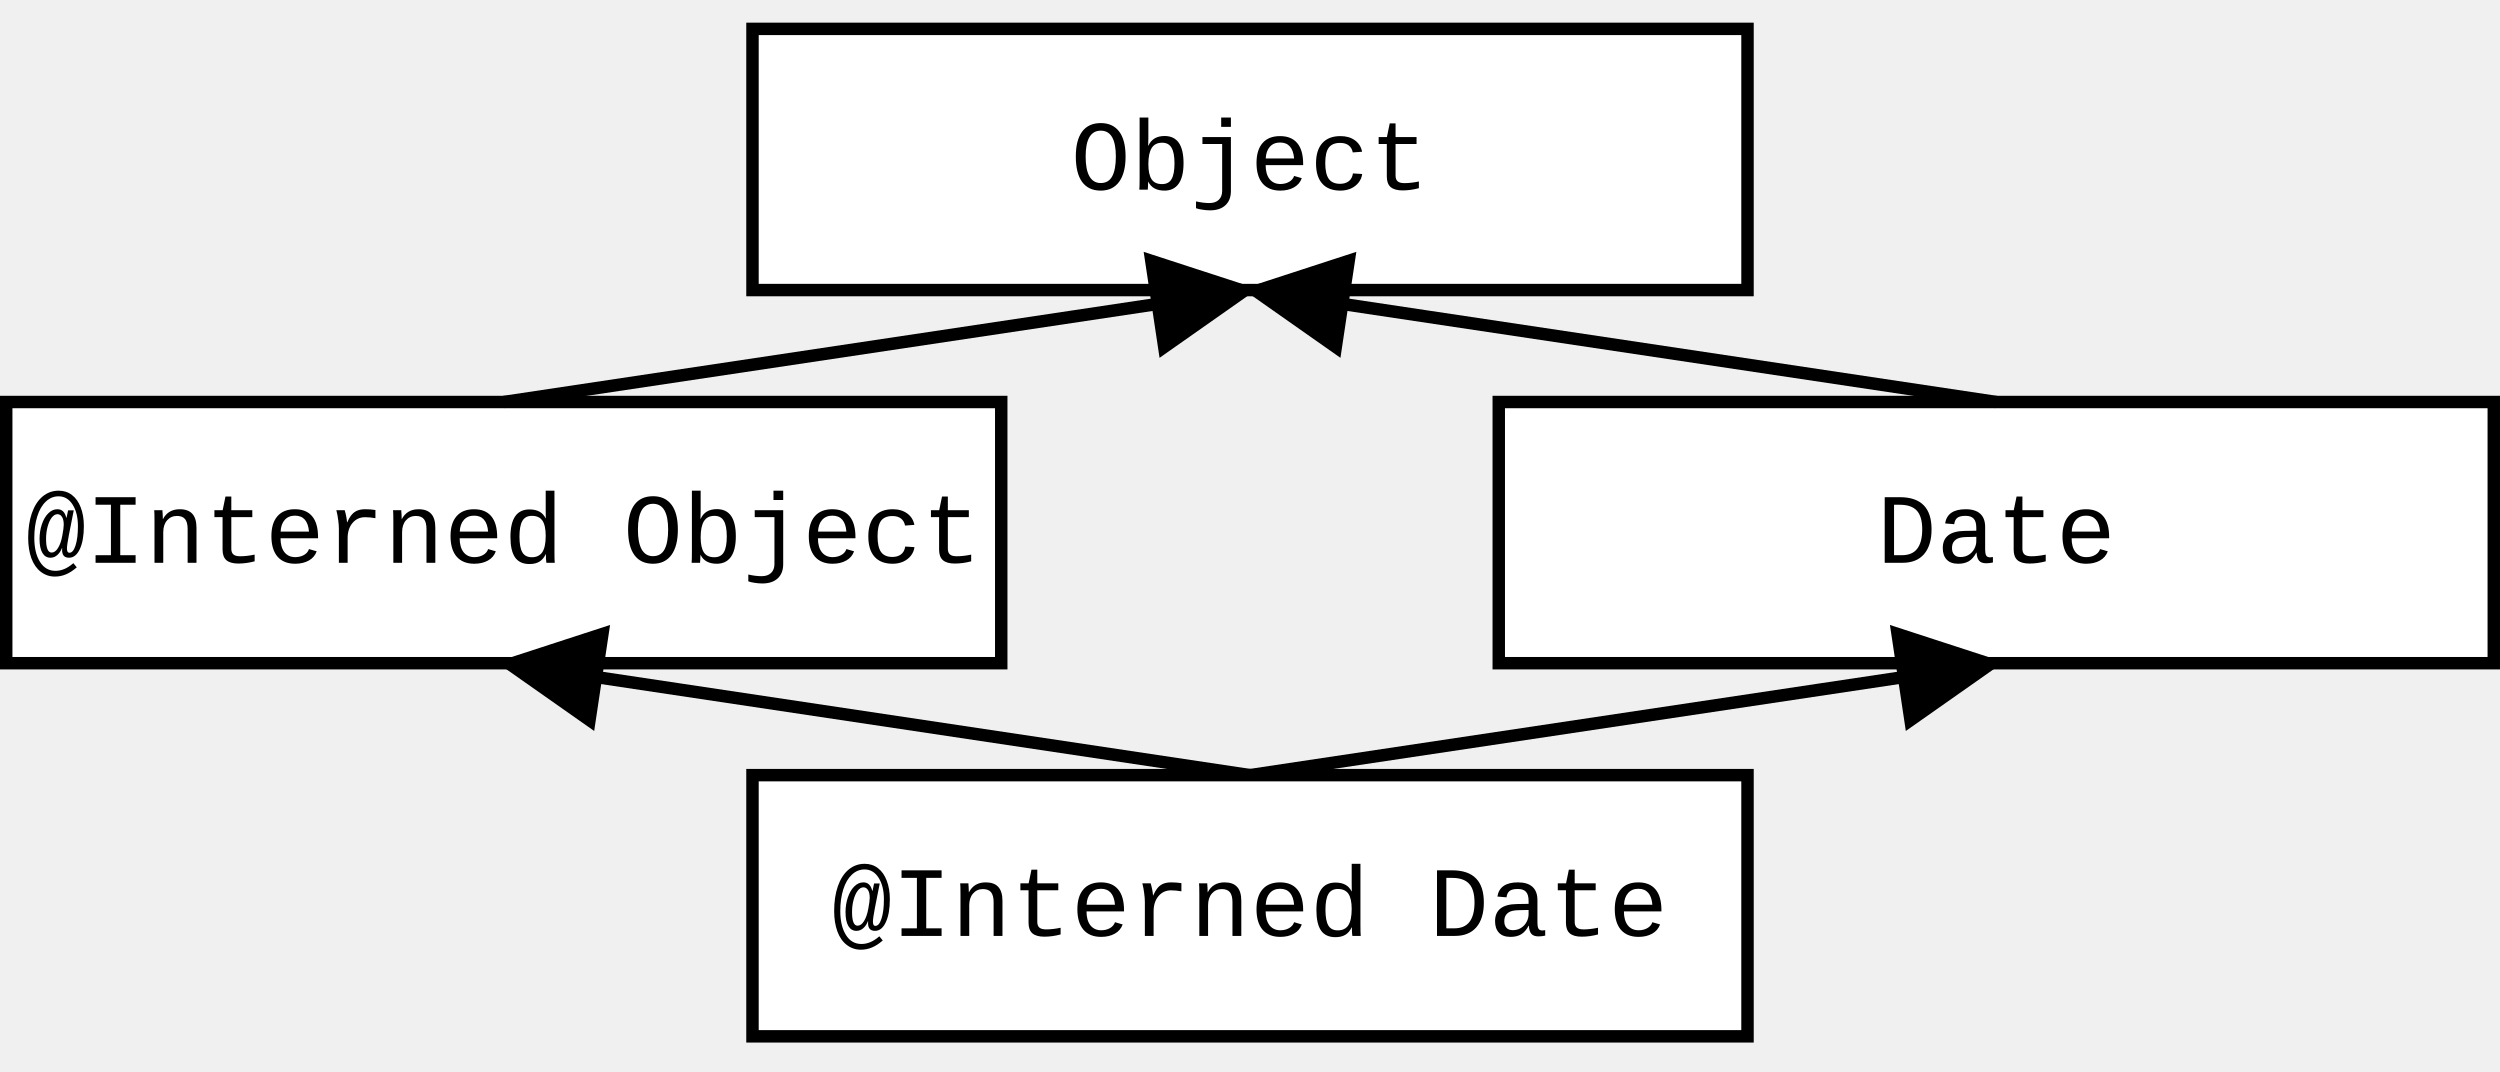
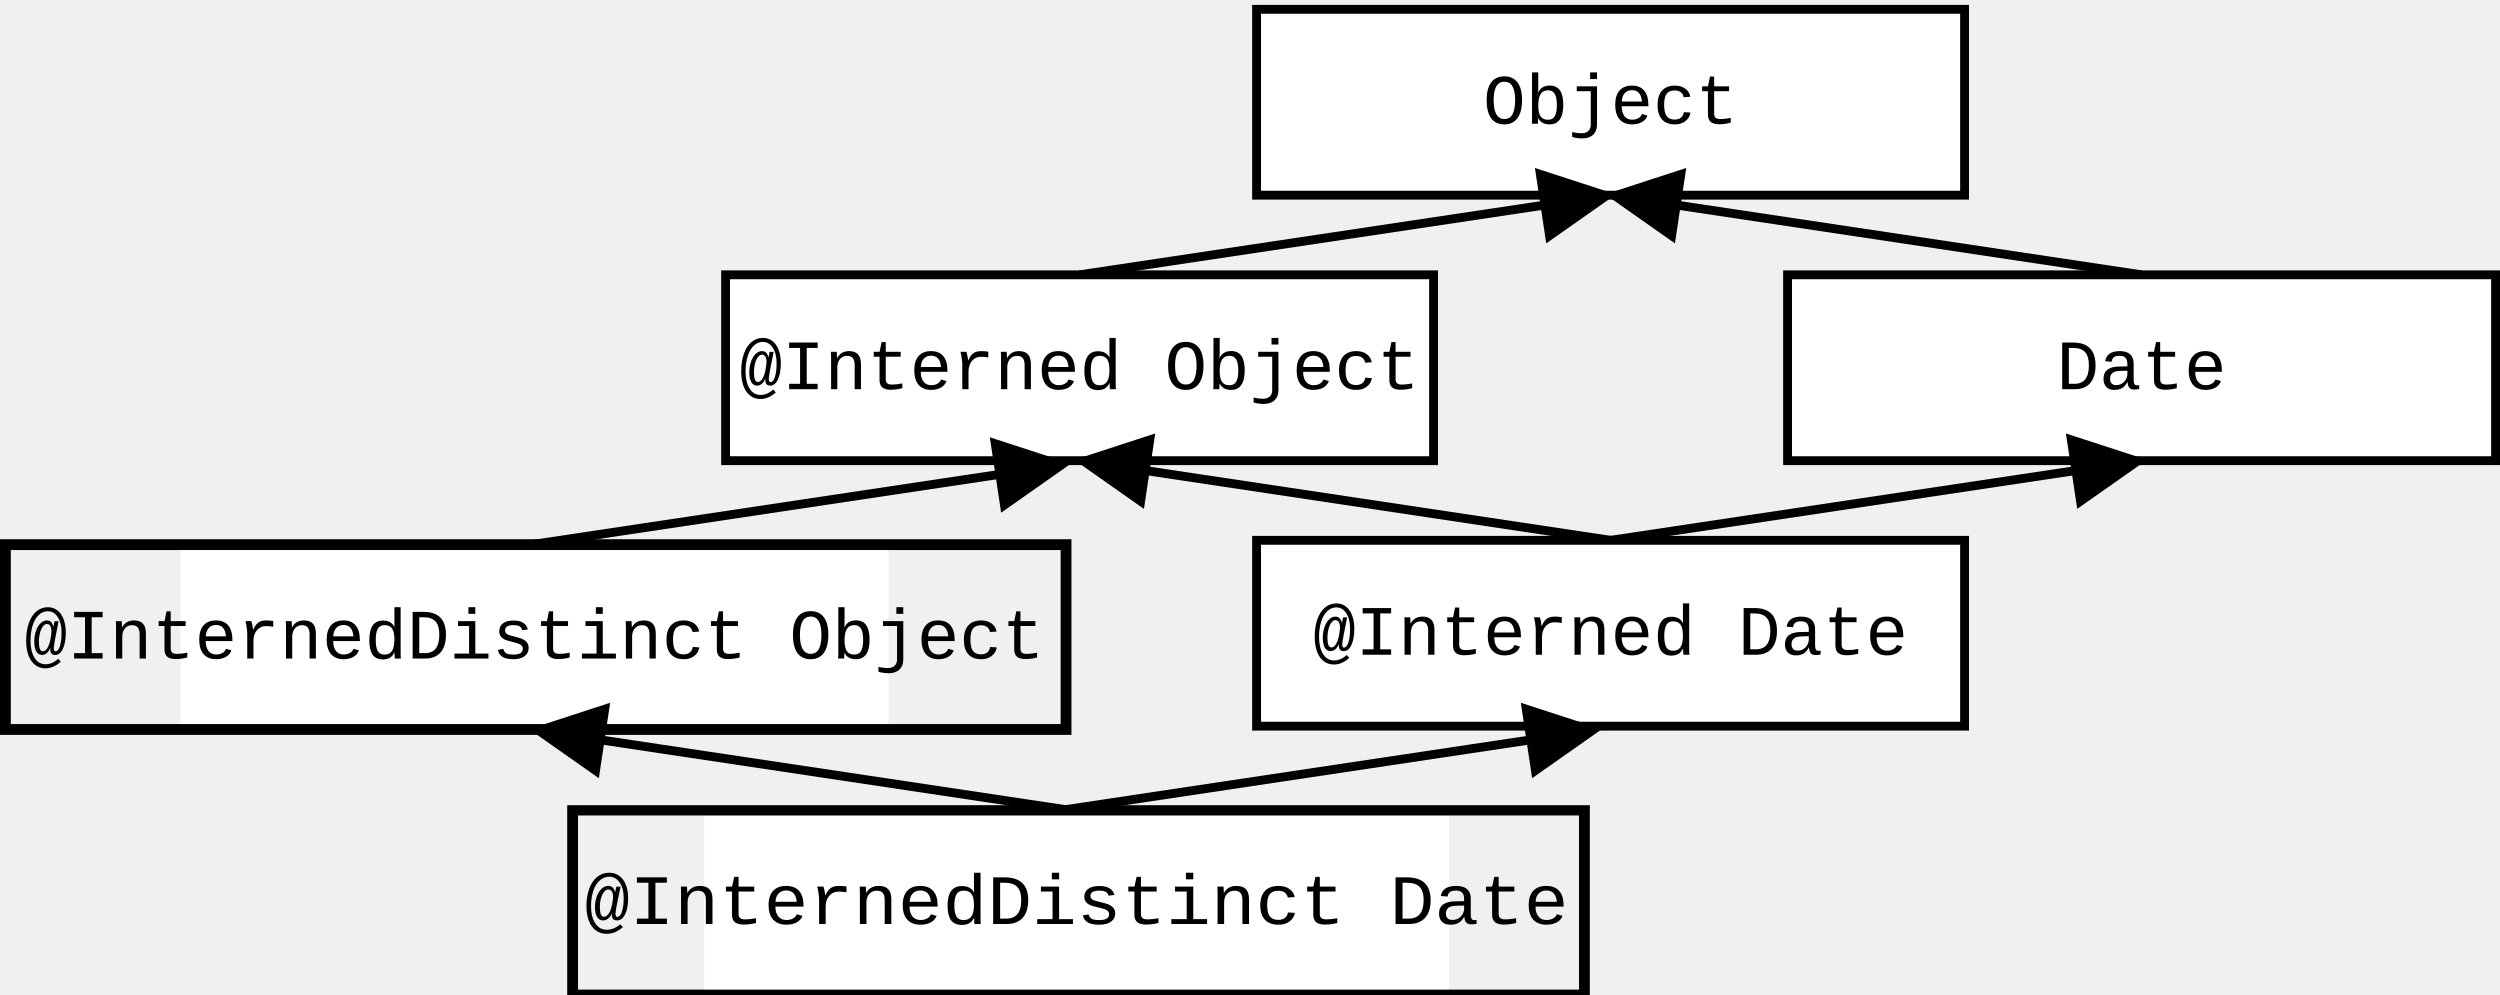
- <svg xmlns="http://www.w3.org/2000/svg" width="10.5cm" height="4.5cm" viewBox="639 459 402 165">
-   <g>
-     <rect style="fill: #ffffff" x="880" y="520" width="160" height="42" />
-     <rect style="fill: none; fill-opacity:0; stroke-width: 2; stroke: #000000" x="880" y="520" width="160" height="42" />
-     <text font-size="16" style="fill: #000000;text-anchor:middle;font-family:courier new;font-style:normal;font-weight:normal" x="960" y="545.85">
-       <tspan x="960" y="545.85">Date</tspan>
+ <svg xmlns="http://www.w3.org/2000/svg" width="14.757cm" height="5.873cm" viewBox="639 459 564.975 215.352" version="1.1" id="svg74">
+   <defs id="defs78" />
+   <g id="g10" transform="translate(162.9751,-3.642853)">
+     <rect style="fill:#ffffff" x="880" y="520" width="160" height="42" id="rect2" />
+     <rect style="fill:none;fill-opacity:0;stroke:#000000;stroke-width:2" x="880" y="520" width="160" height="42" id="rect4" />
+     <text font-size="16" style="font-style:normal;font-weight:normal;font-size:16px;font-family:'courier new';text-anchor:middle;fill:#000000" x="960" y="545.85" id="text8">
+       <tspan x="960" y="545.85" id="tspan6">Date</tspan>
    </text>
  </g>
-   <g>
-     <rect style="fill: #ffffff" x="640" y="520" width="160" height="42" />
-     <rect style="fill: none; fill-opacity:0; stroke-width: 2; stroke: #000000" x="640" y="520" width="160" height="42" />
-     <text font-size="16" style="fill: #000000;text-anchor:middle;font-family:courier new;font-style:normal;font-weight:normal" x="720" y="545.85">
-       <tspan x="720" y="545.85">@Interned Object</tspan>
+   <g id="g20" transform="translate(162.9751,-3.642853)">
+     <rect style="fill:#ffffff" x="640" y="520" width="160" height="42" id="rect12" />
+     <rect style="fill:none;fill-opacity:0;stroke:#000000;stroke-width:2" x="640" y="520" width="160" height="42" id="rect14" />
+     <text font-size="16" style="font-style:normal;font-weight:normal;font-size:16px;font-family:'courier new';text-anchor:middle;fill:#000000" x="720" y="545.85" id="text18">
+       <tspan x="720" y="545.85" id="tspan16">@Interned Object</tspan>
    </text>
  </g>
-   <g>
-     <rect style="fill: #ffffff" x="760" y="460" width="160" height="42" />
-     <rect style="fill: none; fill-opacity:0; stroke-width: 2; stroke: #000000" x="760" y="460" width="160" height="42" />
-     <text font-size="16" style="fill: #000000;text-anchor:middle;font-family:courier new;font-style:normal;font-weight:normal" x="840" y="485.85">
-       <tspan x="840" y="485.85">Object</tspan>
+   <g id="g30" transform="translate(162.9751,-3.642853)">
+     <rect style="fill:#ffffff" x="760" y="460" width="160" height="42" id="rect22" />
+     <rect style="fill:none;fill-opacity:0;stroke:#000000;stroke-width:2" x="760" y="460" width="160" height="42" id="rect24" />
+     <text font-size="16" style="font-style:normal;font-weight:normal;font-size:16px;font-family:'courier new';text-anchor:middle;fill:#000000" x="840" y="485.85" id="text28">
+       <tspan x="840" y="485.85" id="tspan26">Object</tspan>
    </text>
  </g>
-   <g>
-     <line style="fill: none; fill-opacity:0; stroke-width: 2; stroke: #000000" x1="720" y1="520" x2="825.166" y2="504.225" />
-     <polygon style="fill: #000000" points="826.204,511.148 839.011,502.148 824.128,497.303 " />
-     <polygon style="fill: none; fill-opacity:0; stroke-width: 2; stroke: #000000" points="826.204,511.148 839.011,502.148 824.128,497.303 " />
+   <g id="g38" transform="translate(162.9751,-3.642853)">
+     <line style="fill:none;fill-opacity:0;stroke:#000000;stroke-width:2" x1="720" y1="520" x2="825.166" y2="504.225" id="line32" />
+     <polygon style="fill:#000000" points="824.128,497.303 826.204,511.148 839.011,502.148 " id="polygon34" />
+     <polygon style="fill:none;fill-opacity:0;stroke:#000000;stroke-width:2" points="824.128,497.303 826.204,511.148 839.011,502.148 " id="polygon36" />
  </g>
-   <g>
-     <line style="fill: none; fill-opacity:0; stroke-width: 2; stroke: #000000" x1="960" y1="520" x2="854.834" y2="504.225" />
-     <polygon style="fill: #000000" points="855.872,497.303 840.989,502.148 853.796,511.148 " />
-     <polygon style="fill: none; fill-opacity:0; stroke-width: 2; stroke: #000000" points="855.872,497.303 840.989,502.148 853.796,511.148 " />
+   <g id="g46" transform="translate(162.9751,-3.642853)">
+     <line style="fill:none;fill-opacity:0;stroke:#000000;stroke-width:2" x1="960" y1="520" x2="854.834" y2="504.225" id="line40" />
+     <polygon style="fill:#000000" points="853.796,511.148 855.872,497.303 840.989,502.148 " id="polygon42" />
+     <polygon style="fill:none;fill-opacity:0;stroke:#000000;stroke-width:2" points="853.796,511.148 855.872,497.303 840.989,502.148 " id="polygon44" />
  </g>
-   <g>
-     <line style="fill: none; fill-opacity:0; stroke-width: 2; stroke: #000000" x1="840" y1="580" x2="734.834" y2="564.225" />
-     <polygon style="fill: #000000" points="735.872,557.303 720.989,562.148 733.796,571.148 " />
-     <polygon style="fill: none; fill-opacity:0; stroke-width: 2; stroke: #000000" points="735.872,557.303 720.989,562.148 733.796,571.148 " />
+   <g id="g54" transform="translate(162.9751,-3.642853)">
+     <line style="fill:none;fill-opacity:0;stroke:#000000;stroke-width:2" x1="840" y1="580" x2="734.834" y2="564.225" id="line48" />
+     <polygon style="fill:#000000" points="733.796,571.148 735.872,557.303 720.989,562.148 " id="polygon50" />
+     <polygon style="fill:none;fill-opacity:0;stroke:#000000;stroke-width:2" points="733.796,571.148 735.872,557.303 720.989,562.148 " id="polygon52" />
  </g>
-   <g>
-     <line style="fill: none; fill-opacity:0; stroke-width: 2; stroke: #000000" x1="840" y1="580" x2="945.166" y2="564.225" />
-     <polygon style="fill: #000000" points="946.204,571.148 959.011,562.148 944.128,557.303 " />
-     <polygon style="fill: none; fill-opacity:0; stroke-width: 2; stroke: #000000" points="946.204,571.148 959.011,562.148 944.128,557.303 " />
+   <g id="g62" transform="translate(162.9751,-3.642853)">
+     <line style="fill:none;fill-opacity:0;stroke:#000000;stroke-width:2" x1="840" y1="580" x2="945.166" y2="564.225" id="line56" />
+     <polygon style="fill:#000000" points="944.128,557.303 946.204,571.148 959.011,562.148 " id="polygon58" />
+     <polygon style="fill:none;fill-opacity:0;stroke:#000000;stroke-width:2" points="944.128,557.303 946.204,571.148 959.011,562.148 " id="polygon60" />
  </g>
-   <g>
-     <rect style="fill: #ffffff" x="760" y="580" width="160" height="42" />
-     <rect style="fill: none; fill-opacity:0; stroke-width: 2; stroke: #000000" x="760" y="580" width="160" height="42" />
-     <text font-size="16" style="fill: #000000;text-anchor:middle;font-family:courier new;font-style:normal;font-weight:normal" x="840" y="605.85">
-       <tspan x="840" y="605.85">@Interned Date</tspan>
+   <g id="g72" transform="translate(162.9751,-3.642853)">
+     <rect style="fill:#ffffff" x="760" y="580" width="160" height="42" id="rect64" />
+     <rect style="fill:none;fill-opacity:0;stroke:#000000;stroke-width:2" x="760" y="580" width="160" height="42" id="rect66" />
+     <text font-size="16" style="font-style:normal;font-weight:normal;font-size:16px;font-family:'courier new';text-anchor:middle;fill:#000000" x="840" y="605.85" id="text70">
+       <tspan x="840" y="605.85" id="tspan68">@Interned Date</tspan>
+     </text>
+   </g>
+   <g transform="translate(39.78904,57.21856)" id="g20-0">
+     <rect style="fill:#ffffff" x="640" y="520" width="160" height="42" id="rect12-5" />
+     <rect style="fill:none;fill-opacity:0;stroke:#000000;stroke-width:2.441" x="600.432" y="520.115" width="239.693" height="41.771" id="rect14-5" />
+     <text font-size="16" style="font-style:normal;font-weight:normal;font-size:16px;font-family:'courier new';text-anchor:middle;fill:#000000" x="720" y="545.85" id="text18-2">
+       <tspan x="720" y="545.85" id="tspan16-9">@InternedDistinct Object</tspan>
+     </text>
+   </g>
+   <g transform="translate(39.78904,57.21856)" id="g38-0">
+     <line style="fill:none;fill-opacity:0;stroke:#000000;stroke-width:2" x1="720" y1="520" x2="825.166" y2="504.225" id="line32-2" />
+     <polygon style="fill:#000000" points="826.204,511.148 839.011,502.148 824.128,497.303 " id="polygon34-8" />
+     <polygon style="fill:none;fill-opacity:0;stroke:#000000;stroke-width:2" points="826.204,511.148 839.011,502.148 824.128,497.303 " id="polygon36-3" />
+   </g>
+   <g transform="translate(39.78904,57.21856)" id="g54-8">
+     <line style="fill:none;fill-opacity:0;stroke:#000000;stroke-width:2" x1="840" y1="580" x2="734.834" y2="564.225" id="line48-0" />
+     <polygon style="fill:#000000" points="735.872,557.303 720.989,562.148 733.796,571.148 " id="polygon50-4" />
+     <polygon style="fill:none;fill-opacity:0;stroke:#000000;stroke-width:2" points="735.872,557.303 720.989,562.148 733.796,571.148 " id="polygon52-0" />
+   </g>
+   <g transform="translate(39.78904,57.21856)" id="g62-9">
+     <line style="fill:none;fill-opacity:0;stroke:#000000;stroke-width:2" x1="840" y1="580" x2="945.166" y2="564.225" id="line56-1" />
+     <polygon style="fill:#000000" points="946.204,571.148 959.011,562.148 944.128,557.303 " id="polygon58-9" />
+     <polygon style="fill:none;fill-opacity:0;stroke:#000000;stroke-width:2" points="946.204,571.148 959.011,562.148 944.128,557.303 " id="polygon60-6" />
+   </g>
+   <g transform="matrix(1.052377,0,0,1,-1.677139,57.21856)" id="g72-2">
+     <rect style="fill:#ffffff" x="760" y="580" width="160" height="42" id="rect64-5" />
+     <rect style="fill:none;fill-opacity:0;stroke:#000000;stroke-width:2.322" x="731.757" y="580.161" width="217.276" height="41.678" id="rect66-4" />
+     <text font-size="16" style="font-style:normal;font-weight:normal;font-size:16px;font-family:'courier new';text-anchor:middle;fill:#000000" x="840" y="605.85" id="text70-4">
+       <tspan x="840" y="605.85" id="tspan68-9">@InternedDistinct Date</tspan>
    </text>
  </g>
</svg>
